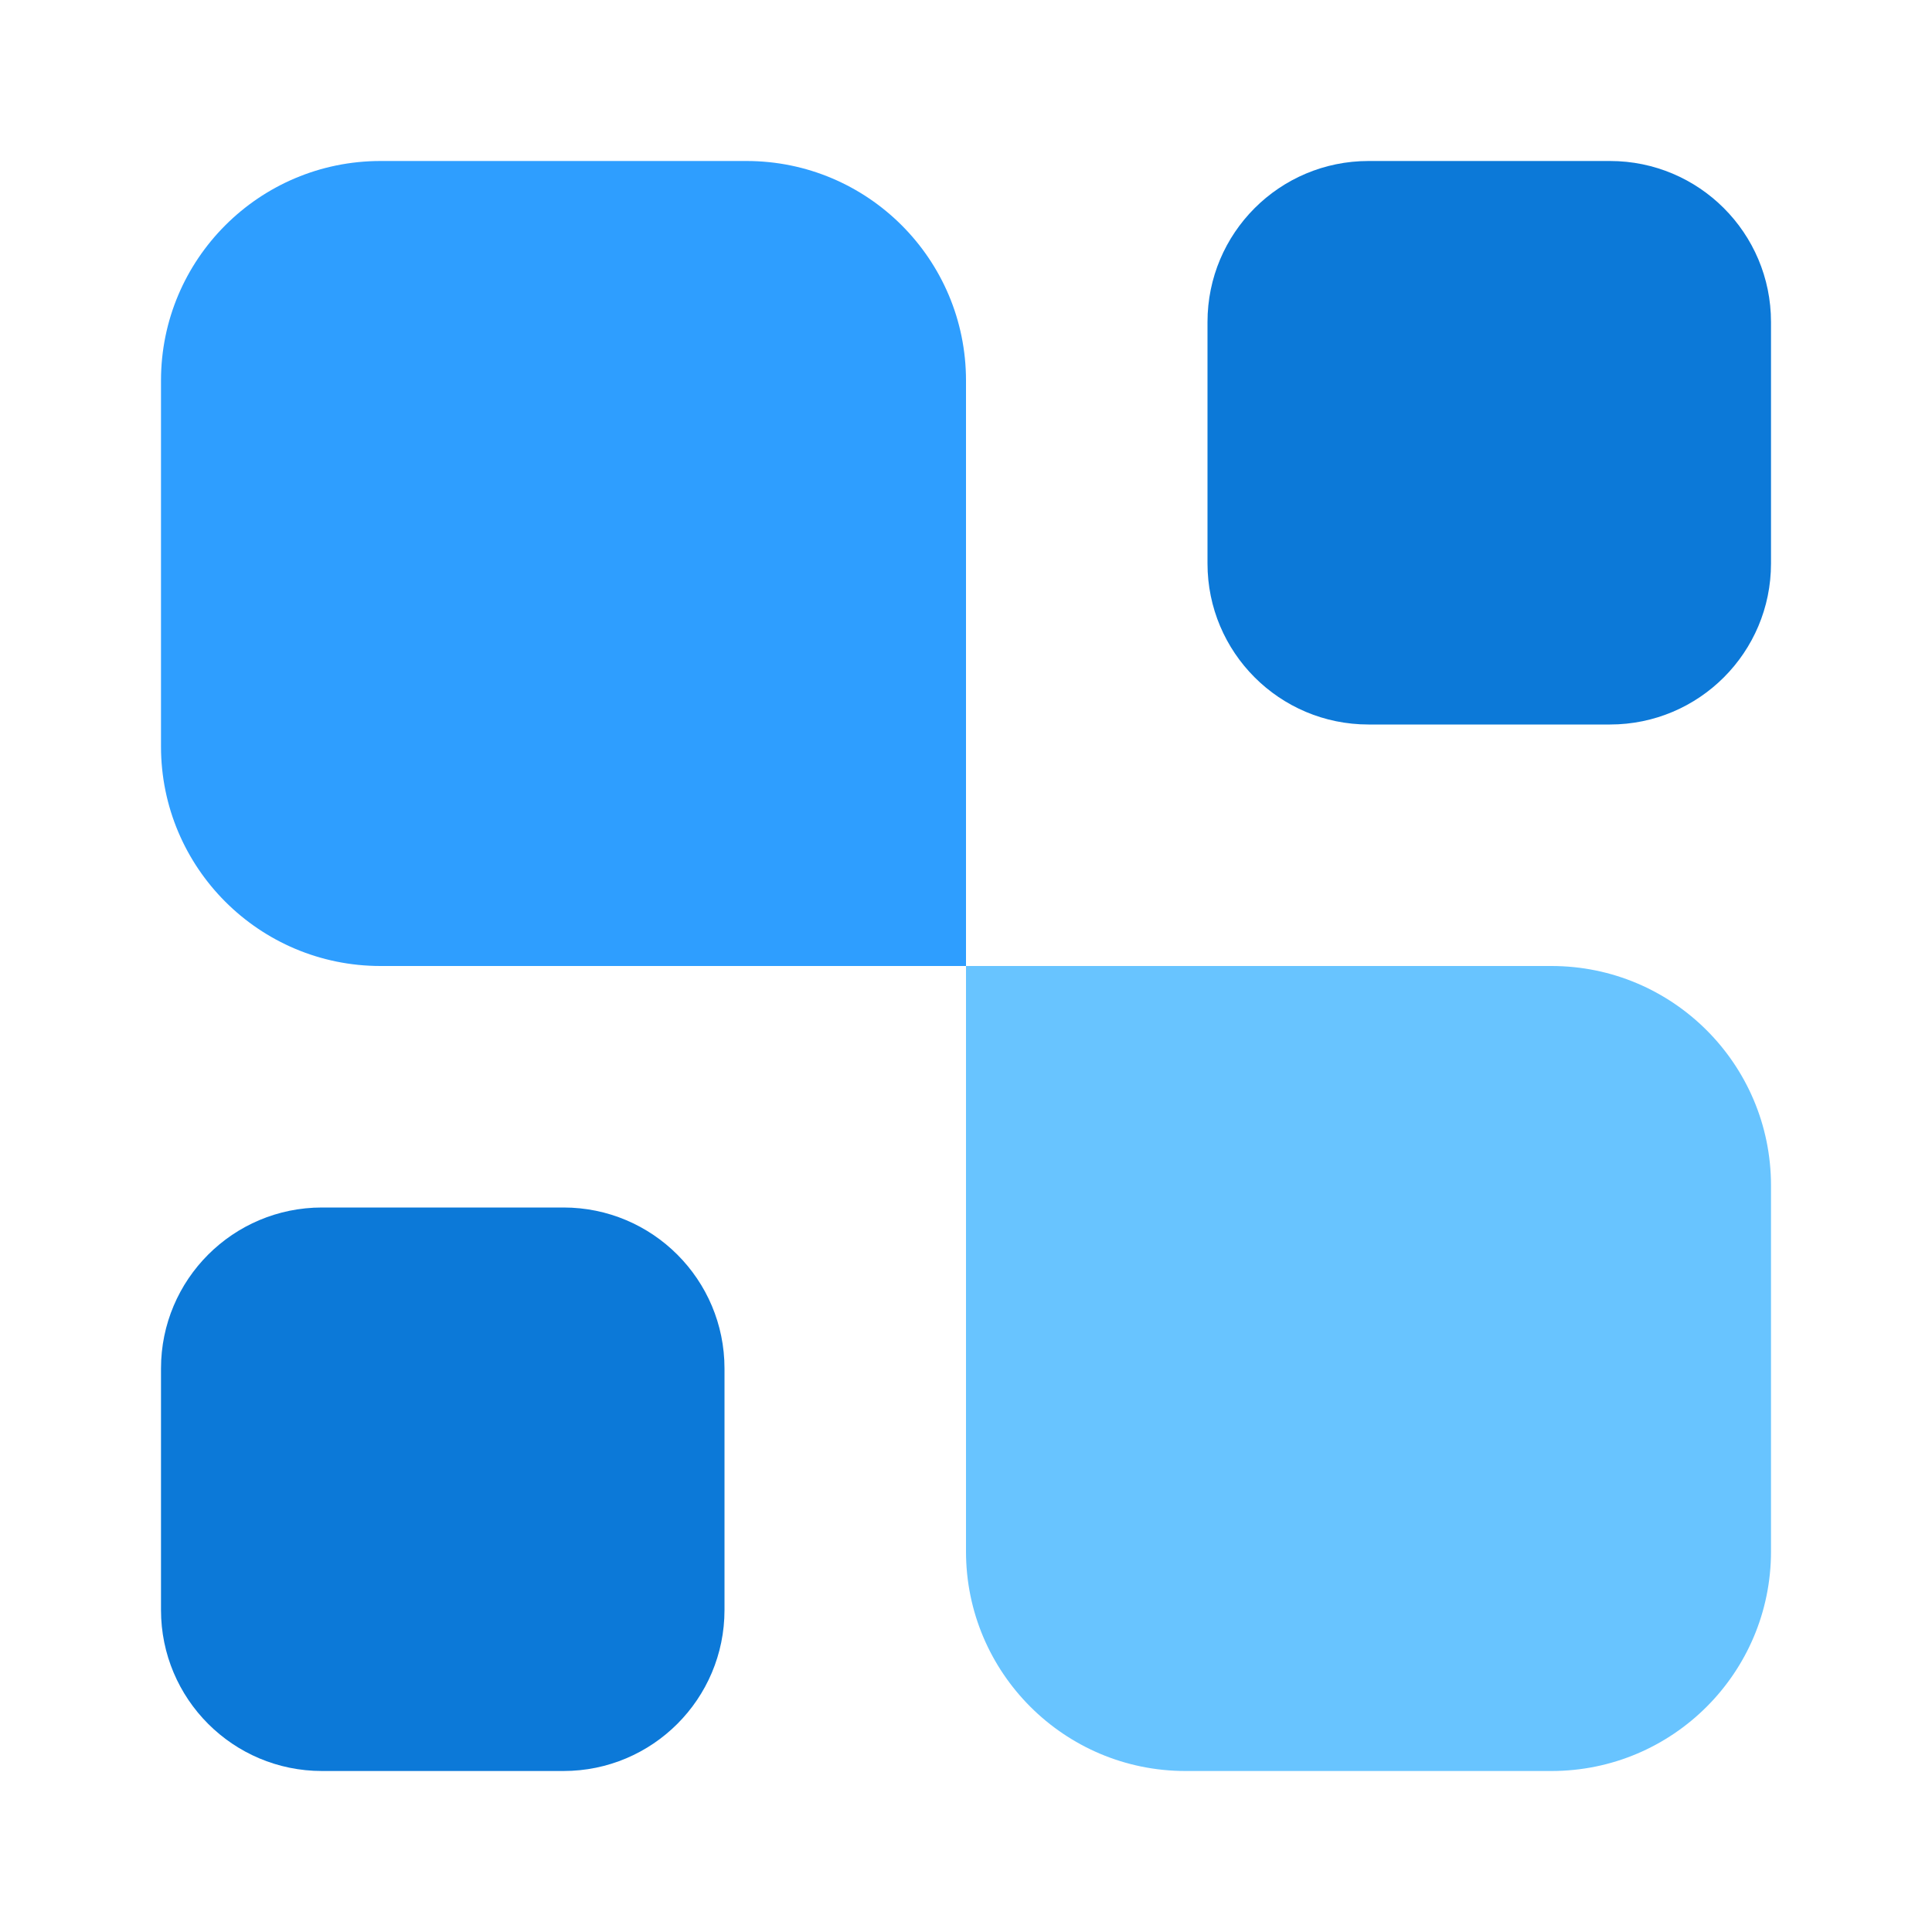
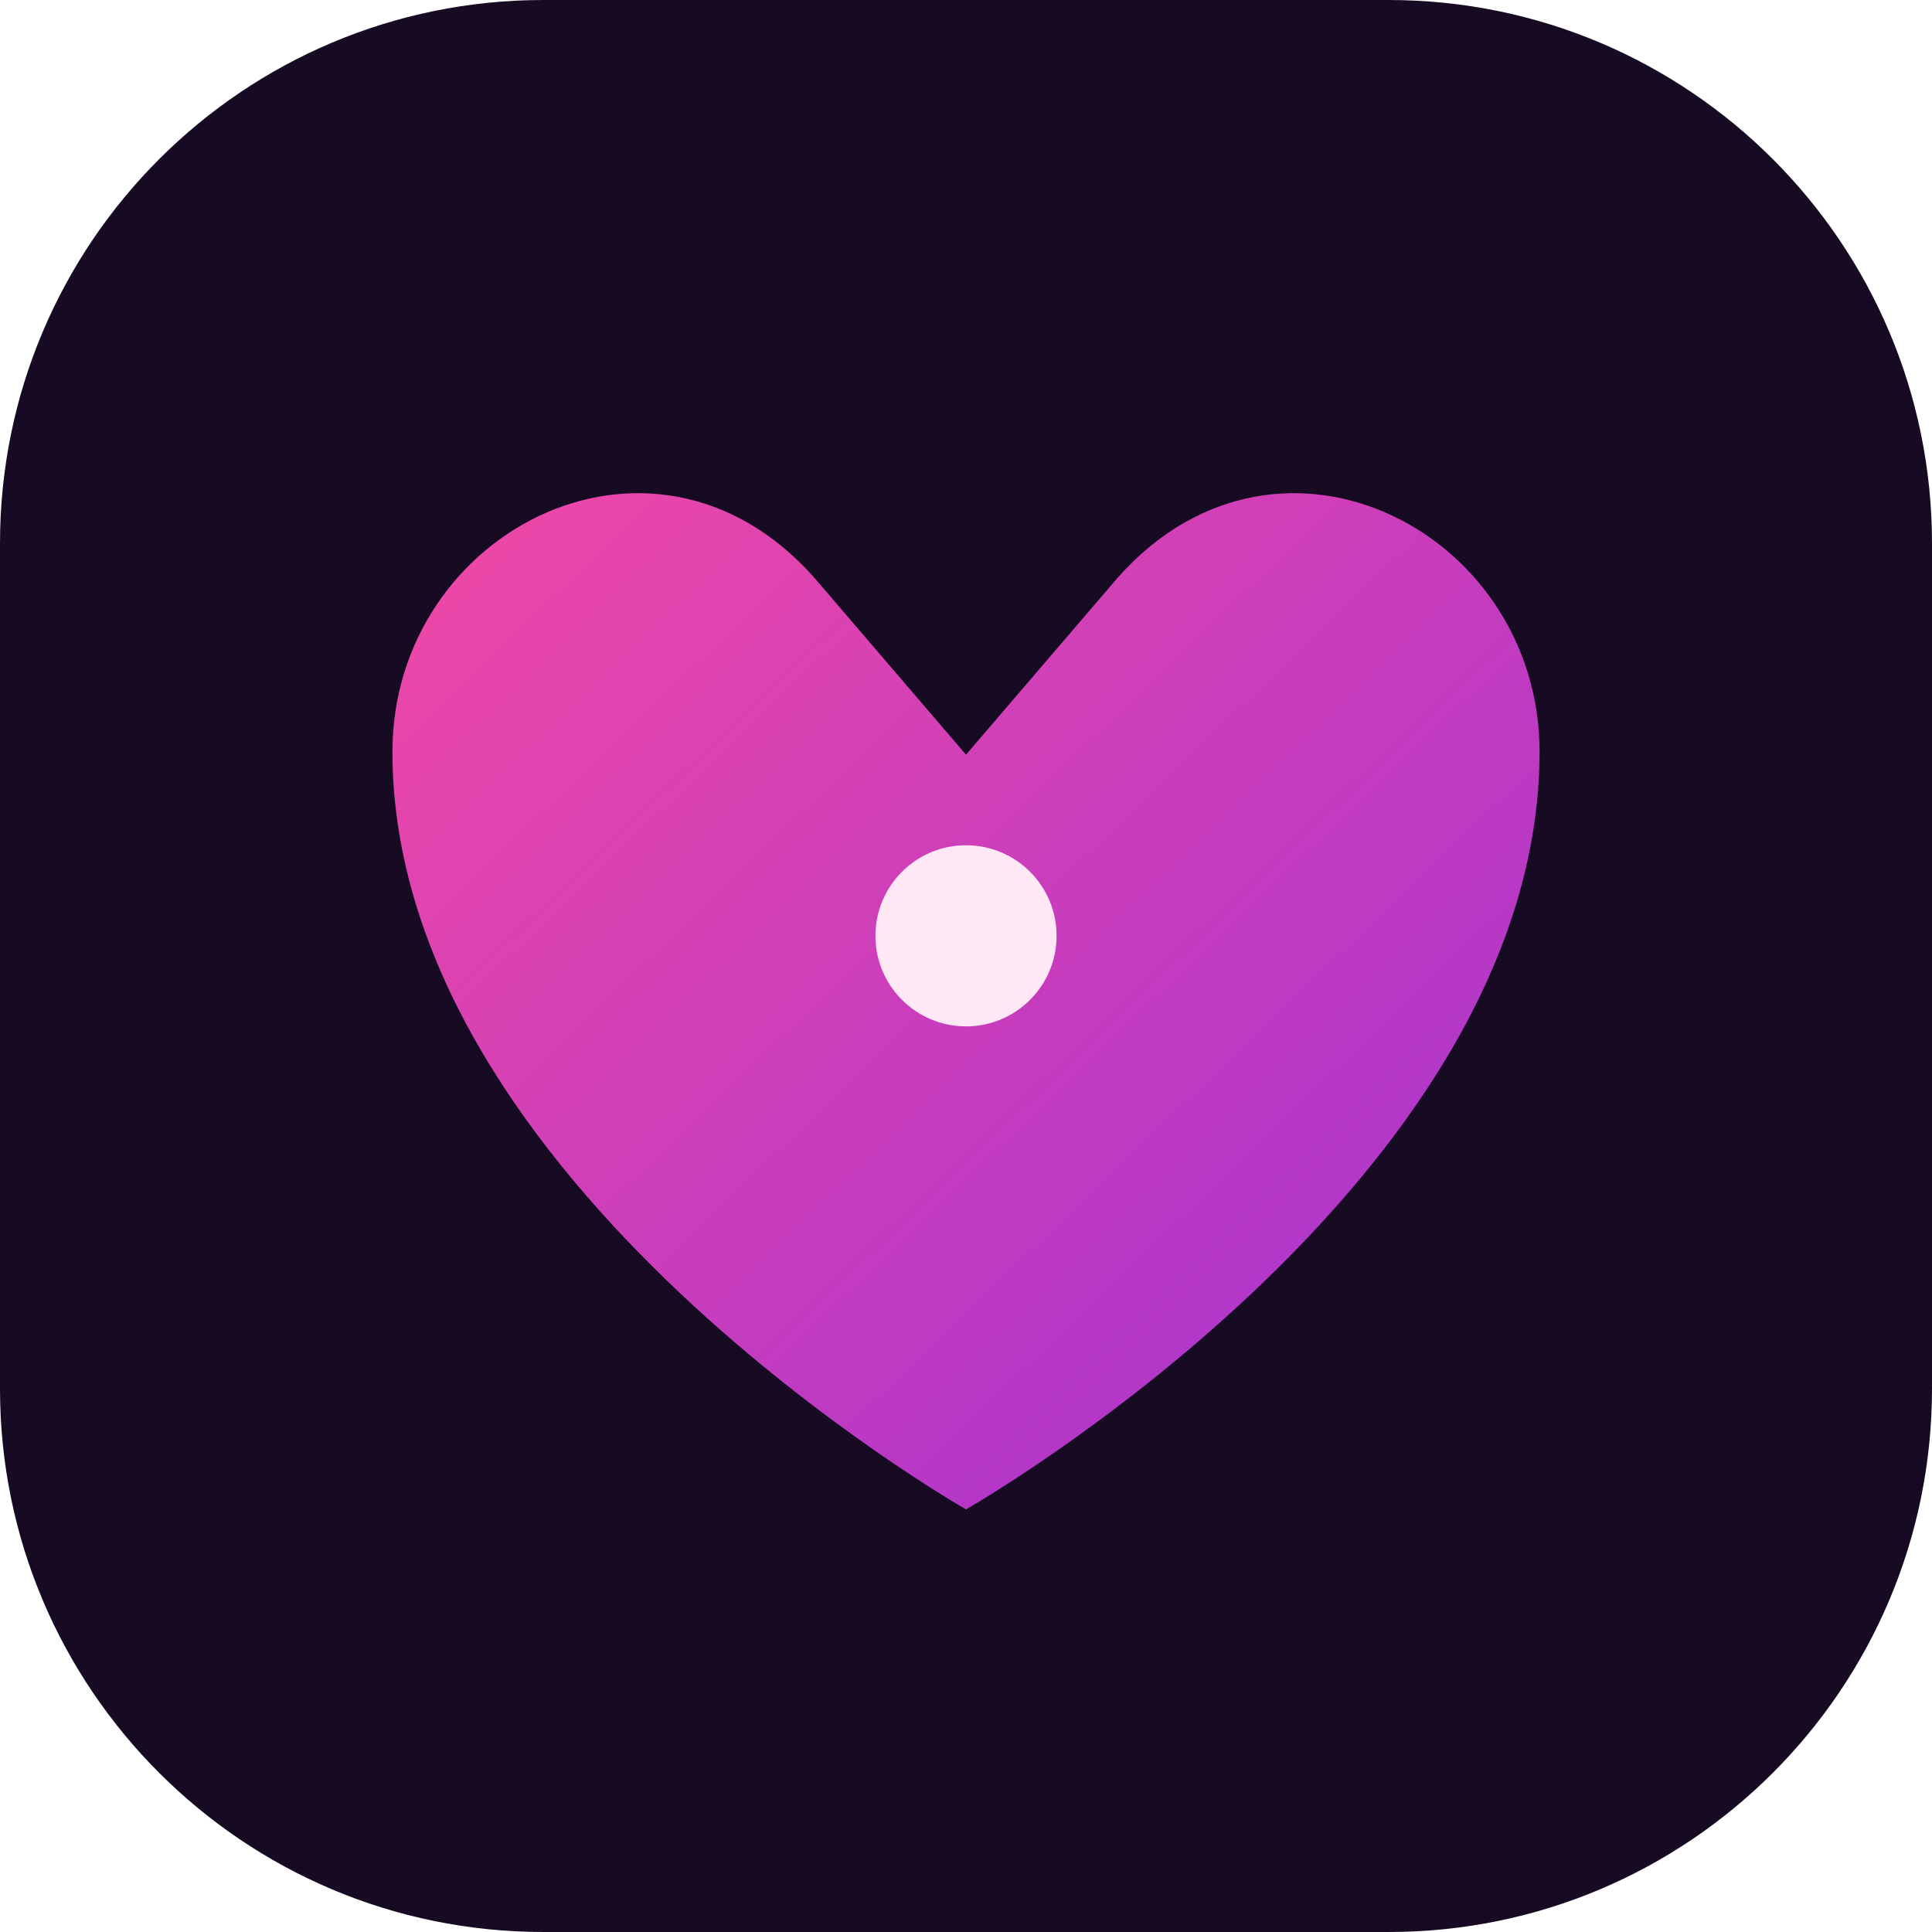
- <svg xmlns="http://www.w3.org/2000/svg" width="24" height="24" viewBox="0 0 24 24" fill="none">
-   <path d="M22 19.273C22 20.779 20.779 22 19.273 22H14.727C13.221 22 12 20.779 12 19.273V12H19.273C20.779 12 22 13.221 22 14.727V19.273Z" fill="#68C4FF" />
-   <path d="M20 2C21.105 2 22 2.895 22 4V7C22 8.105 21.105 9 20 9H17C15.895 9 15 8.105 15 7V4C15 2.895 15.895 2 17 2H20Z" fill="#0C79D8" />
-   <path d="M7 15C8.105 15 9 15.895 9 17V20C9 21.105 8.105 22 7 22H4C2.895 22 2 21.105 2 20V17C2 15.895 2.895 15 4 15H7Z" fill="#0C79D8" />
-   <path d="M12 12H4.727C3.221 12 2 10.779 2 9.273V4.727C2 3.221 3.221 2 4.727 2H9.273C10.779 2 12 3.221 12 4.727V12Z" fill="#2E9EFF" />
+ <svg xmlns="http://www.w3.org/2000/svg" width="64" height="64" viewBox="0 0 64 64" fill="none">
+   <defs>
+     <linearGradient id="p" x1="8" y1="8" x2="56" y2="58" gradientUnits="userSpaceOnUse">
+       <stop stop-color="#FF4D9D" />
+       <stop offset="1" stop-color="#922DDB" />
+     </linearGradient>
+   </defs>
+   <rect width="64" height="64" rx="18" fill="#170B24" />
+   <path d="M32 50S13 39.2 13 24.9C13 17.5 21.9 13 27.2 19.4L32 25l4.8-5.6C42.1 13 51 17.5 51 24.9 51 39.2 32 50 32 50Z" fill="url(#p)" />
+   <circle cx="32" cy="31" r="3" fill="#FFE8F5" />
</svg>
